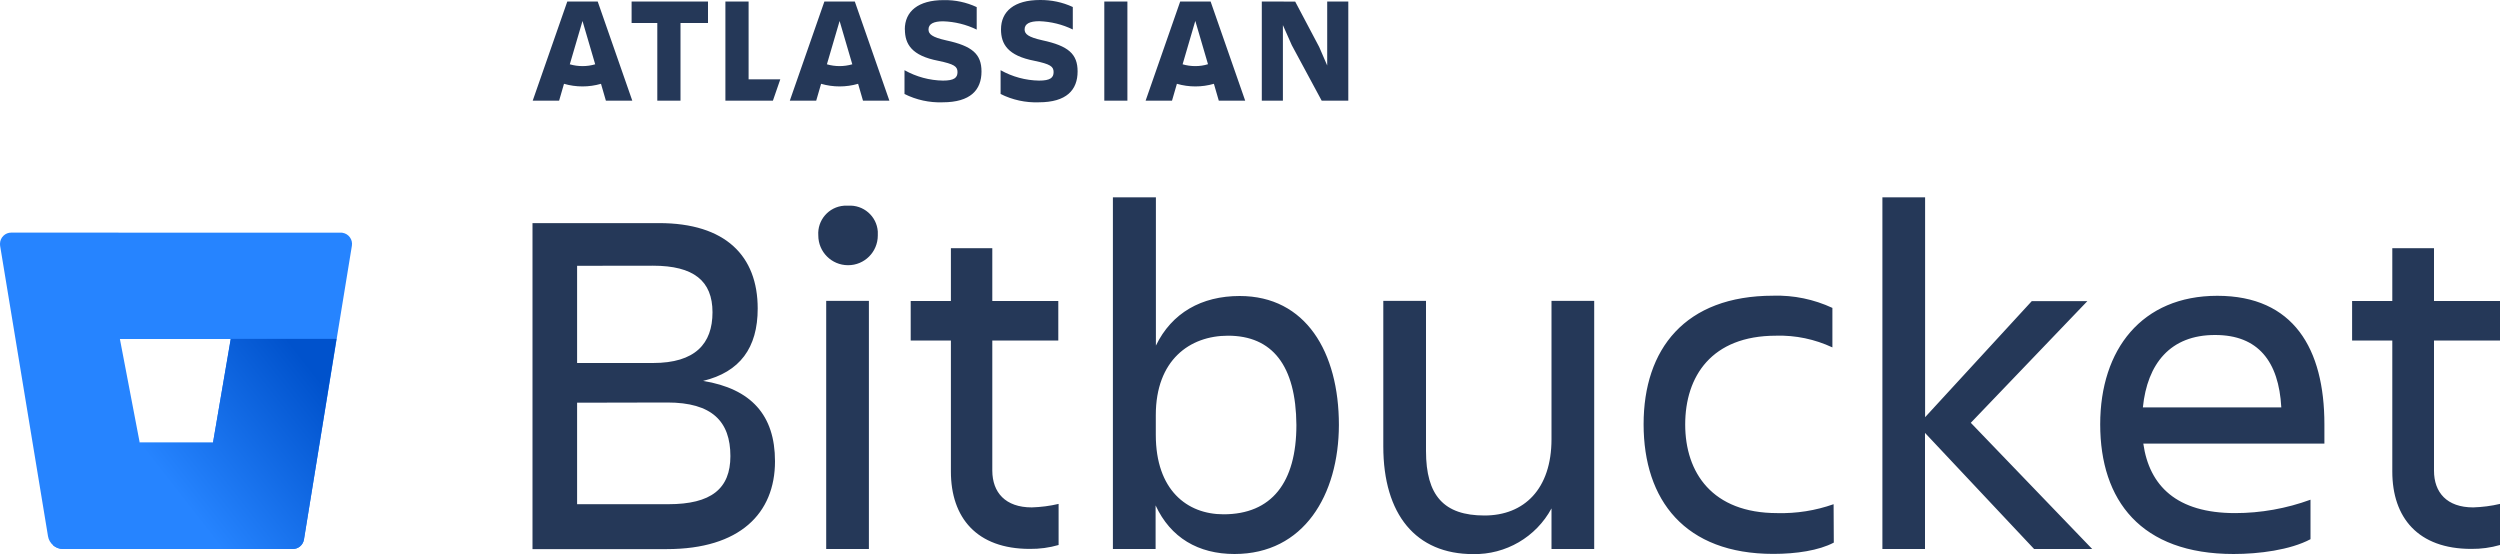
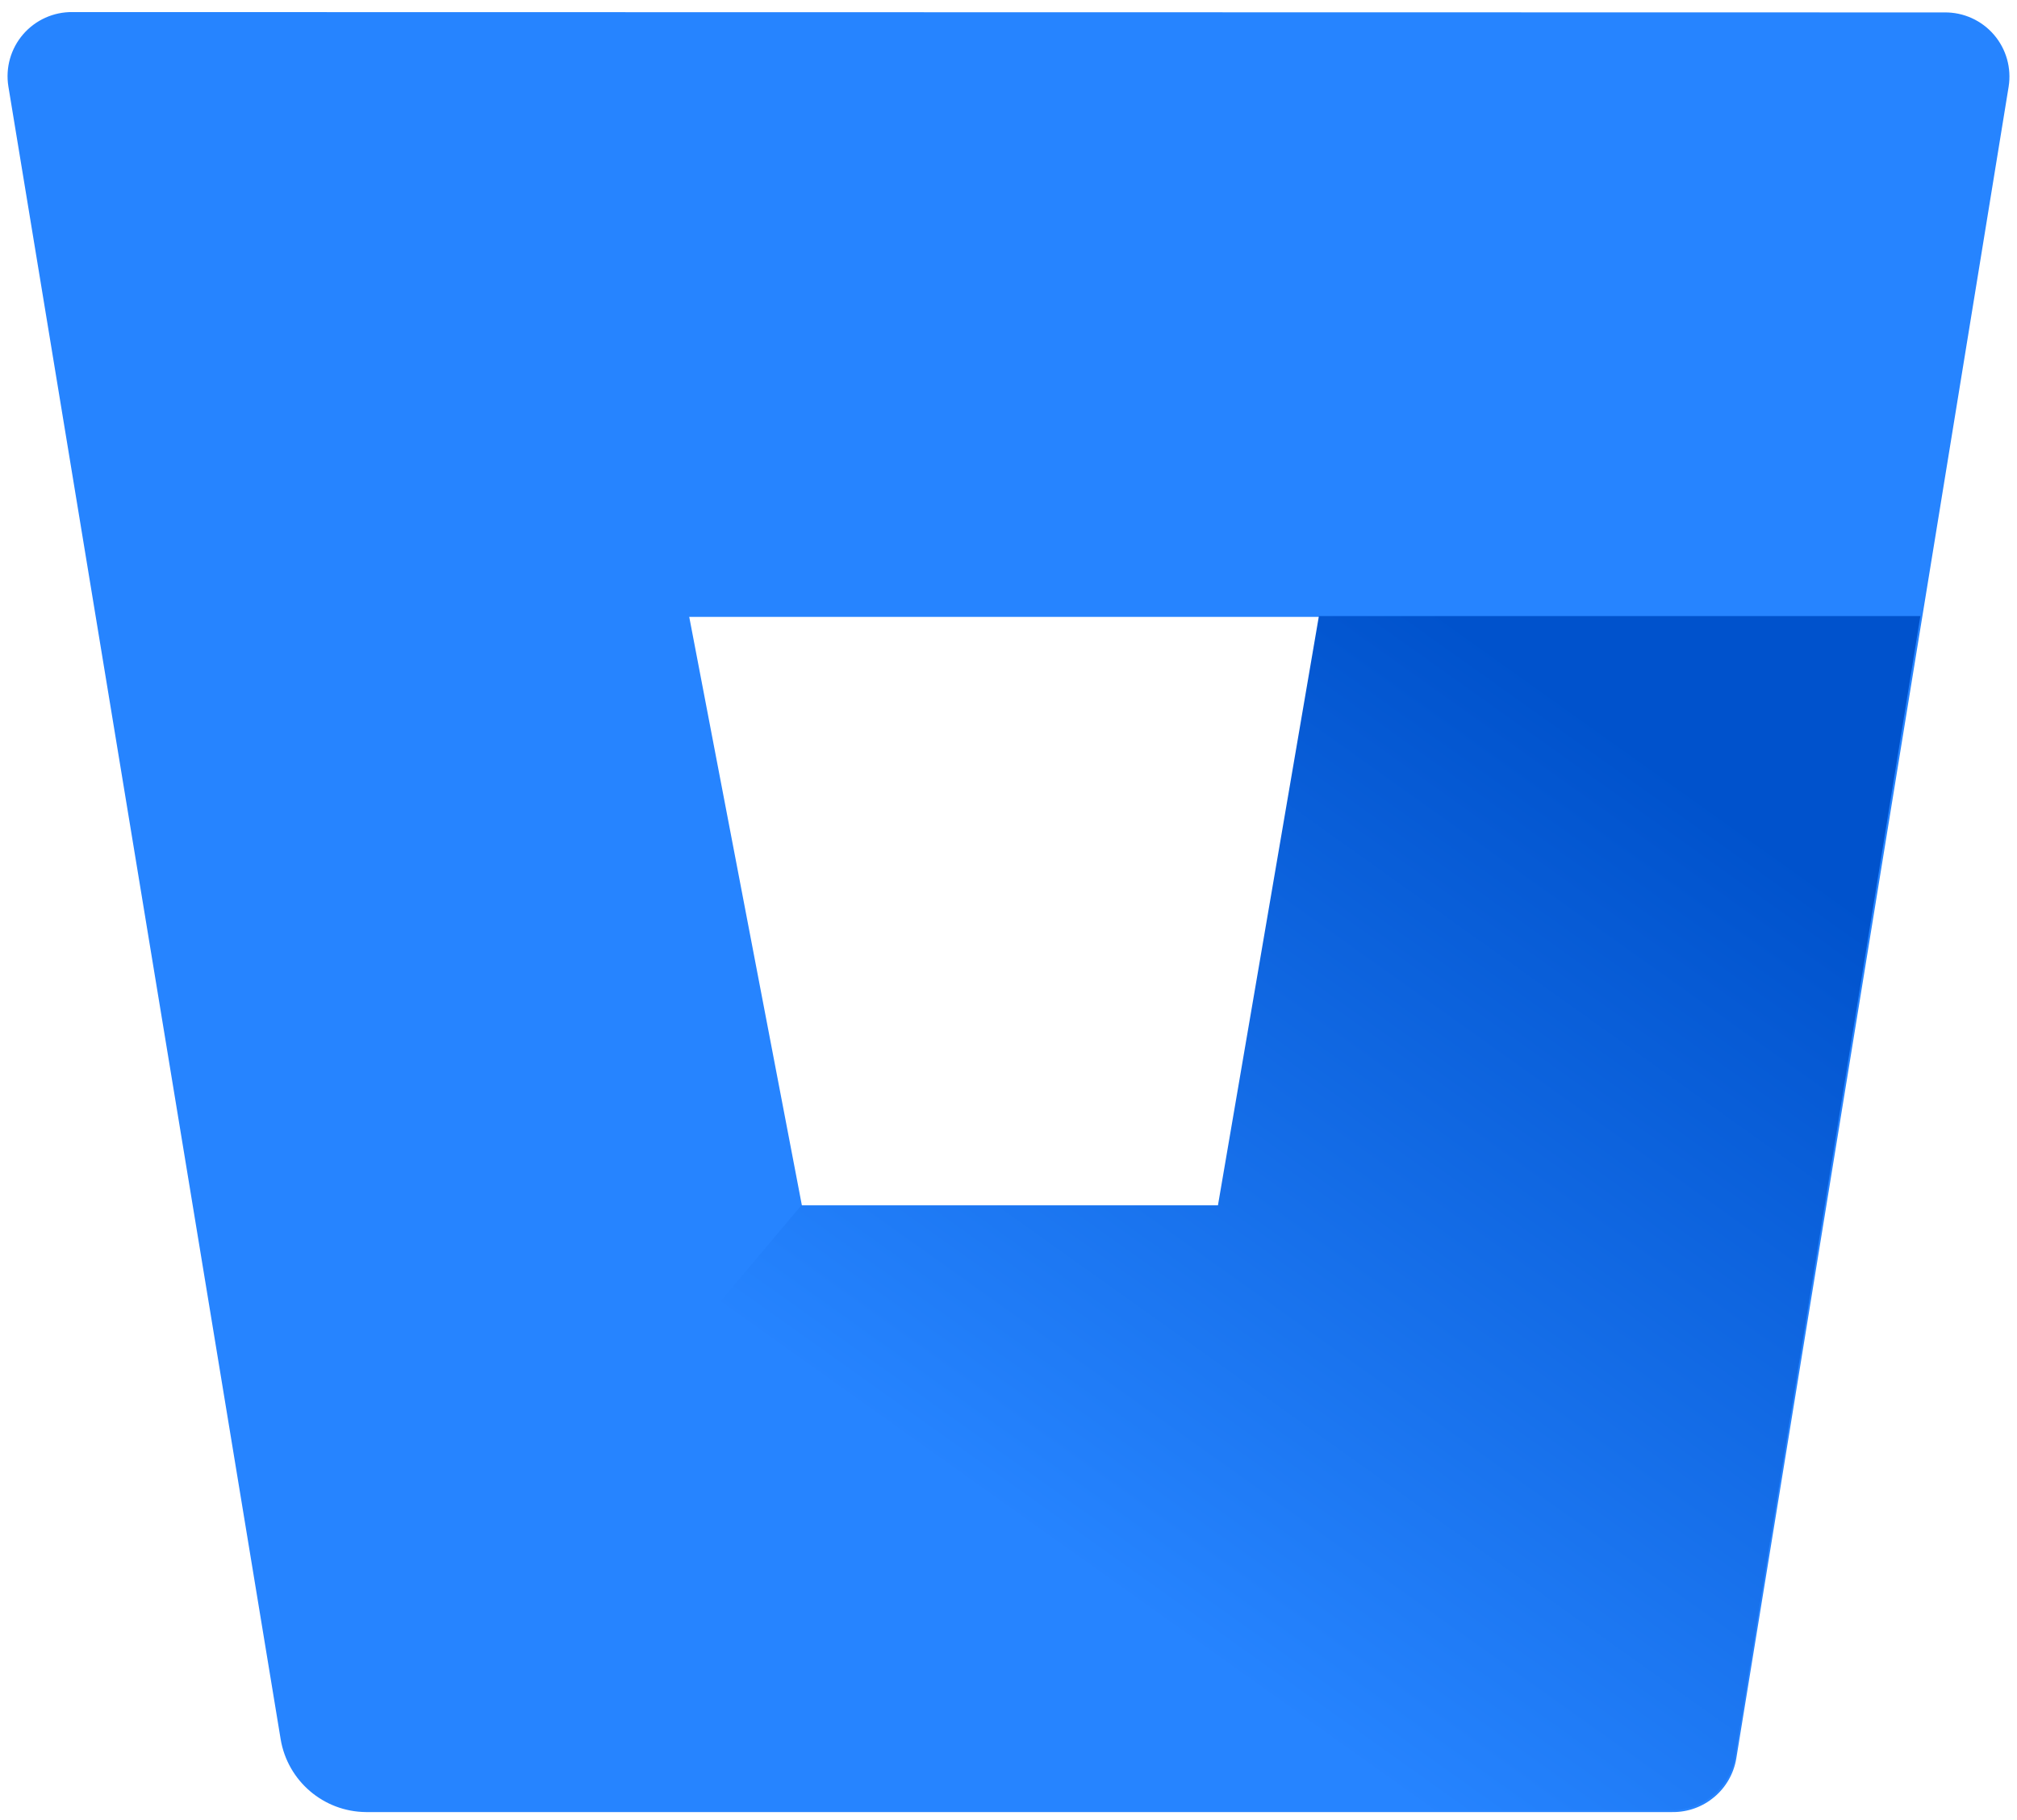
- <svg xmlns="http://www.w3.org/2000/svg" version="1.1" id="Camada_1" x="0" y="0" viewBox="0 0 2500 554" style="enable-background:new 0 0 2500 554" xml:space="preserve">
-   <style>.st2{fill:#253858}</style>
-   <path d="M11.4 232.6C5.2 232.5.1 237.5 0 243.7c0 .7 0 1.3.1 2L48 536.2c1.2 7.3 7.6 12.7 15 12.8h229.6c5.6.1 10.4-4 11.3-9.5l48-293.8c1-6.1-3.2-11.9-9.3-12.9-.6-.1-1.3-.2-2-.1l-329.2-.1zm201.6 210h-73.3L119.9 339h110.9L213 442.6z" style="fill:#2684ff" />
-   <linearGradient id="SVGID_1_" gradientUnits="userSpaceOnUse" x1="548.633" y1="280.277" x2="420.373" y2="180.133" gradientTransform="matrix(1.3635 0 0 -1.3635 -386.975 750.128)">
-     <stop offset=".18" style="stop-color:#0052cc" />
-     <stop offset="1" style="stop-color:#2684ff" />
+ <svg xmlns="http://www.w3.org/2000/svg" height="2256" preserveAspectRatio="xMidYMid" width="2500" viewBox="-0.966 -0.582 257.933 230.832">
+   <linearGradient id="a" x1="108.633%" x2="46.927%" y1="13.818%" y2="78.776%">
+     <stop offset=".18" stop-color="#0052cc" />
+     <stop offset="1" stop-color="#2684ff" />
  </linearGradient>
-   <path d="M336.5 338.9H230.7L213 442.6h-73.3L53.1 545.3c2.7 2.4 6.2 3.7 9.9 3.7h229.7c5.6.1 10.4-4 11.3-9.5l32.5-200.6z" style="fill:url(#SVGID_1_)" />
-   <path class="st2" d="M904.9 29.4c0 14.7 6.8 26.3 33.4 31.4 15.8 3.3 19.2 5.6 19.2 11.3 0 5.6-3.3 8.5-14.5 8.5-13.5-.2-26.7-3.8-38.5-10.4V94c11.8 5.9 25 8.8 38.2 8.3 27.8 0 38.8-12.4 38.8-30.8m0 0c0-17.4-9.2-25.5-35.2-31.1-14.3-3.2-17.8-6.3-17.8-10.9 0-5.6 5.1-8.2 14.7-8.2 11.6.4 23.1 3.2 33.5 8.3V7.1c-10.3-4.8-21.5-7.2-32.9-7-25.7 0-39 11.3-39 29.4M1261.8 1.5v99.2h21.1V25.1l8.9 20.1 29.9 55.5h26.6V1.5h-21.1v64l-8-18.5-24-45.4-33.4-.1zM1104.3 1.5h23.1v99.2h-23.1V1.5zM1077.6 71.4c0-17.4-9.2-25.5-35.2-31.1-14.3-3.2-17.8-6.3-17.8-10.9 0-5.6 5.1-8.2 14.7-8.2 11.6.4 23.1 3.2 33.5 8.3V7c-10.3-4.8-21.5-7.1-32.8-7-25.7 0-39 11.3-39 29.4 0 14.7 6.8 26.3 33.4 31.4 15.8 3.3 19.2 5.6 19.2 11.3 0 5.6-3.3 8.5-14.5 8.5-13.5-.2-26.7-3.8-38.5-10.4V94c11.8 5.9 25 8.8 38.2 8.3 27.8 0 38.8-12.4 38.8-30.9M725.4 1.5v99.2h47.5l7.4-21.4h-31.7V1.5h-23.2zM631.6 1.5V23h25.7v77.7h23.2V23H708V1.5h-76.4zM597.7 1.5h-30.4l-34.6 99.2h26.4l4.9-16.9c12.1 3.5 24.9 3.5 37 0l4.9 16.9h26.4L597.7 1.5zm-15.2 64.6c-4.3 0-8.6-.6-12.7-1.8L582.5 21l12.7 43.3c-4.1 1.2-8.3 1.8-12.5 1.8h-.2zM854.8 1.5h-30.4l-34.6 99.2h26.4l4.9-16.9c12.1 3.5 24.9 3.5 37 0l4.9 16.9h26.4L854.8 1.5zm-15.2 64.6c-4.3 0-8.6-.6-12.7-1.8L839.6 21l12.7 43.3c-4.2 1.2-8.5 1.8-12.7 1.8zM1210.6 1.5h-30.4l-34.6 99.2h26.4l4.9-16.9c12.1 3.5 24.9 3.5 37 0l4.9 16.9h26.4l-34.6-99.2zm-15.3 64.6c-4.3 0-8.6-.6-12.7-1.8l12.7-43.4 12.7 43.3c-4.1 1.3-8.4 1.9-12.7 1.9zM659 223.1c66.5 0 98.7 32.8 98.7 85.4 0 39.5-17.9 63.5-54.6 72.4 48.1 7.9 71.9 34.2 71.9 80.4 0 52.1-35.2 87.8-108.1 87.8H532.5v-326H659zm-81.9 42.7V363H653c42.2 0 59.5-19.3 59.5-50.7s-18.8-46.6-59.5-46.6l-75.9.1zm0 136.9v101.5h91.3c42.7 0 62-15.4 62-48.1 0-34.7-18.4-53.6-63-53.6l-90.3.2zM848 205.7c15.3-1.1 28.7 10.4 29.8 25.8.1 1.3.1 2.7 0 4 0 16.4-13.3 29.8-29.8 29.7-16.4 0-29.7-13.3-29.7-29.7-1.1-15.3 10.4-28.7 25.8-29.8 1.3-.1 2.6-.1 3.9 0zm-21.8 95.2h42.7V549h-42.7V300.9zM1031.8 507.4c9-.3 18-1.4 26.8-3.5V545c-9.3 2.7-19 4-28.8 3.9-53.1 0-78.9-31.2-78.9-77.4v-131h-40.2V301h40.2v-52.8h41.4V301h66v39.5h-66v130.2c.1 21.7 13 36.7 39.5 36.7zM1234.5 554c-36.2 0-64-16.3-78.9-48.6V549h-42.7V197.3h43v148.3c15.9-32.8 45.7-49.6 83.8-49.6 66 0 99.2 56 99.2 129-.2 69.9-35 129-104.4 129zm-6.5-218.3c-38.3 0-72.2 24.4-72.2 79.4v19.8c0 55.1 31.2 79.4 67.7 79.4 48.1 0 72.9-31.7 72.9-89.3-.4-59.6-24.2-89.3-68.4-89.3zM1383.3 300.9h42.7V451c0 44.6 17.9 64.5 58.5 64.5 39.5 0 67-26.3 67-76.4V300.9h42.7V549h-42.7v-40.6c-15.5 28.7-45.7 46.3-78.4 45.7-57.1 0-89.8-39.5-89.8-107.7V300.9zM1833.8 542.6c-14.9 7.9-37.7 11.3-60.5 11.3-88.3 0-129.7-53.6-129.7-129.7 0-74.9 41.2-128.5 129.7-128.5 20.4-.6 40.6 3.6 59.1 12.2v39.5c-17.6-8.2-36.9-12.3-56.4-11.7-64.5 0-90.8 40.7-90.8 88.8s27 88.6 92 88.6c19.2.5 38.3-2.5 56.4-8.9l.2 38.4zM1882.4 549V197.3h42.7v219.9l106.7-116.1h55.6l-116.6 121.7L2092.2 549h-58.1L1925 432.9V549h-42.6zM2233.6 554c-92.8 0-133.4-53.6-133.4-129.7 0-74.9 41.7-128.5 117.1-128.5 76.4 0 107.1 53.1 107.1 128.5v19.3h-181.1c6 42.2 33.3 69.5 91.8 69.5 25.7 0 51.3-4.6 75.4-13.4v39.5c-20.3 10.8-51.6 14.8-76.9 14.8zm-90.7-146.6h138.4c-2.5-46.1-23.3-72.4-66-72.4-45.2-.2-68 29-72.4 72.2v.2zM2473.2 507.4c9-.3 18-1.4 26.8-3.5V545c-9.3 2.7-19 4-28.8 3.9-53.1 0-78.9-31.2-78.9-77.4v-131h-40.2V301h40.2v-52.8h41.7V301h66v39.5h-66v130.2c0 21.7 12.8 36.7 39.2 36.7z" />
+   <g fill="none">
+     <path d="M101.272 152.561h53.449l12.901-75.32H87.06z" />
+     <path d="M8.308 0A8.202 8.202 0 0 0 .106 9.516l34.819 211.373a11.155 11.155 0 0 0 10.909 9.31h167.04a8.202 8.202 0 0 0 8.201-6.89l34.82-213.752a8.202 8.202 0 0 0-8.203-9.514zm146.616 152.768h-53.315l-14.436-75.42h80.67z" fill="#2684ff" />
+     <path d="M244.61 77.242h-76.916l-12.909 75.36h-53.272l-62.902 74.663a11.105 11.105 0 0 0 7.171 2.704H212.73a8.196 8.196 0 0 0 8.196-6.884z" fill="url(#a)" />
+   </g>
</svg>
